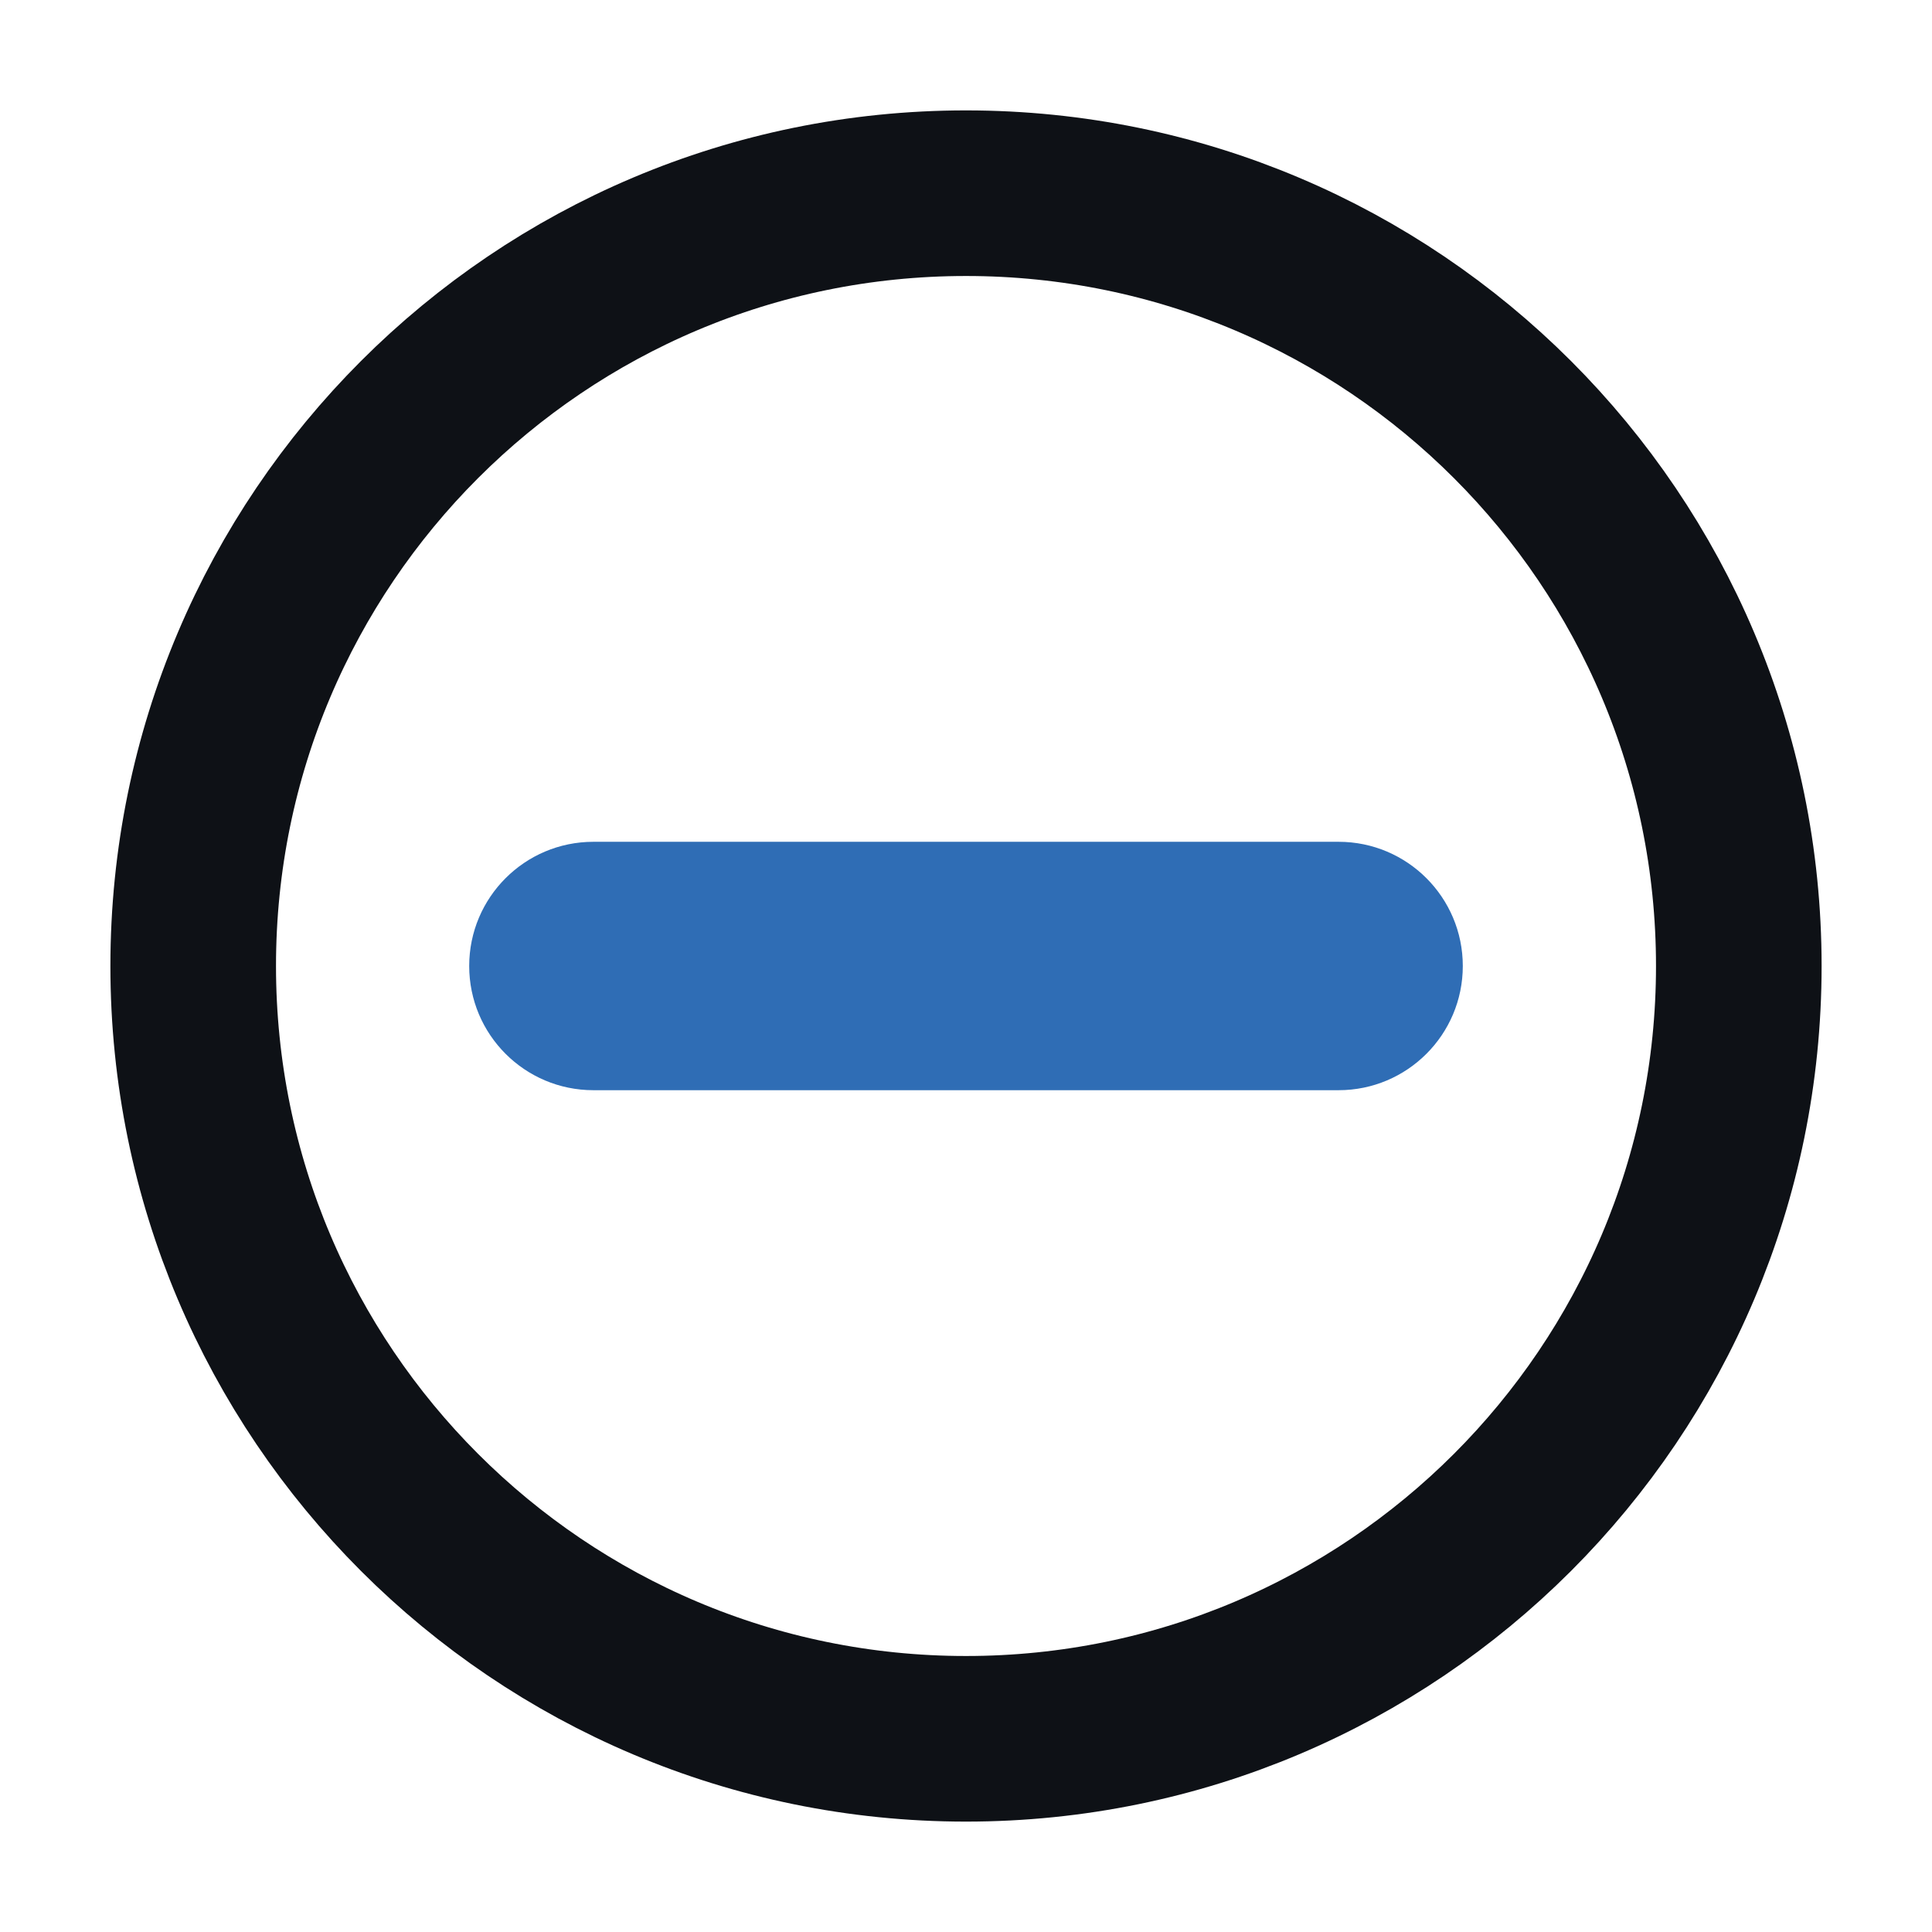
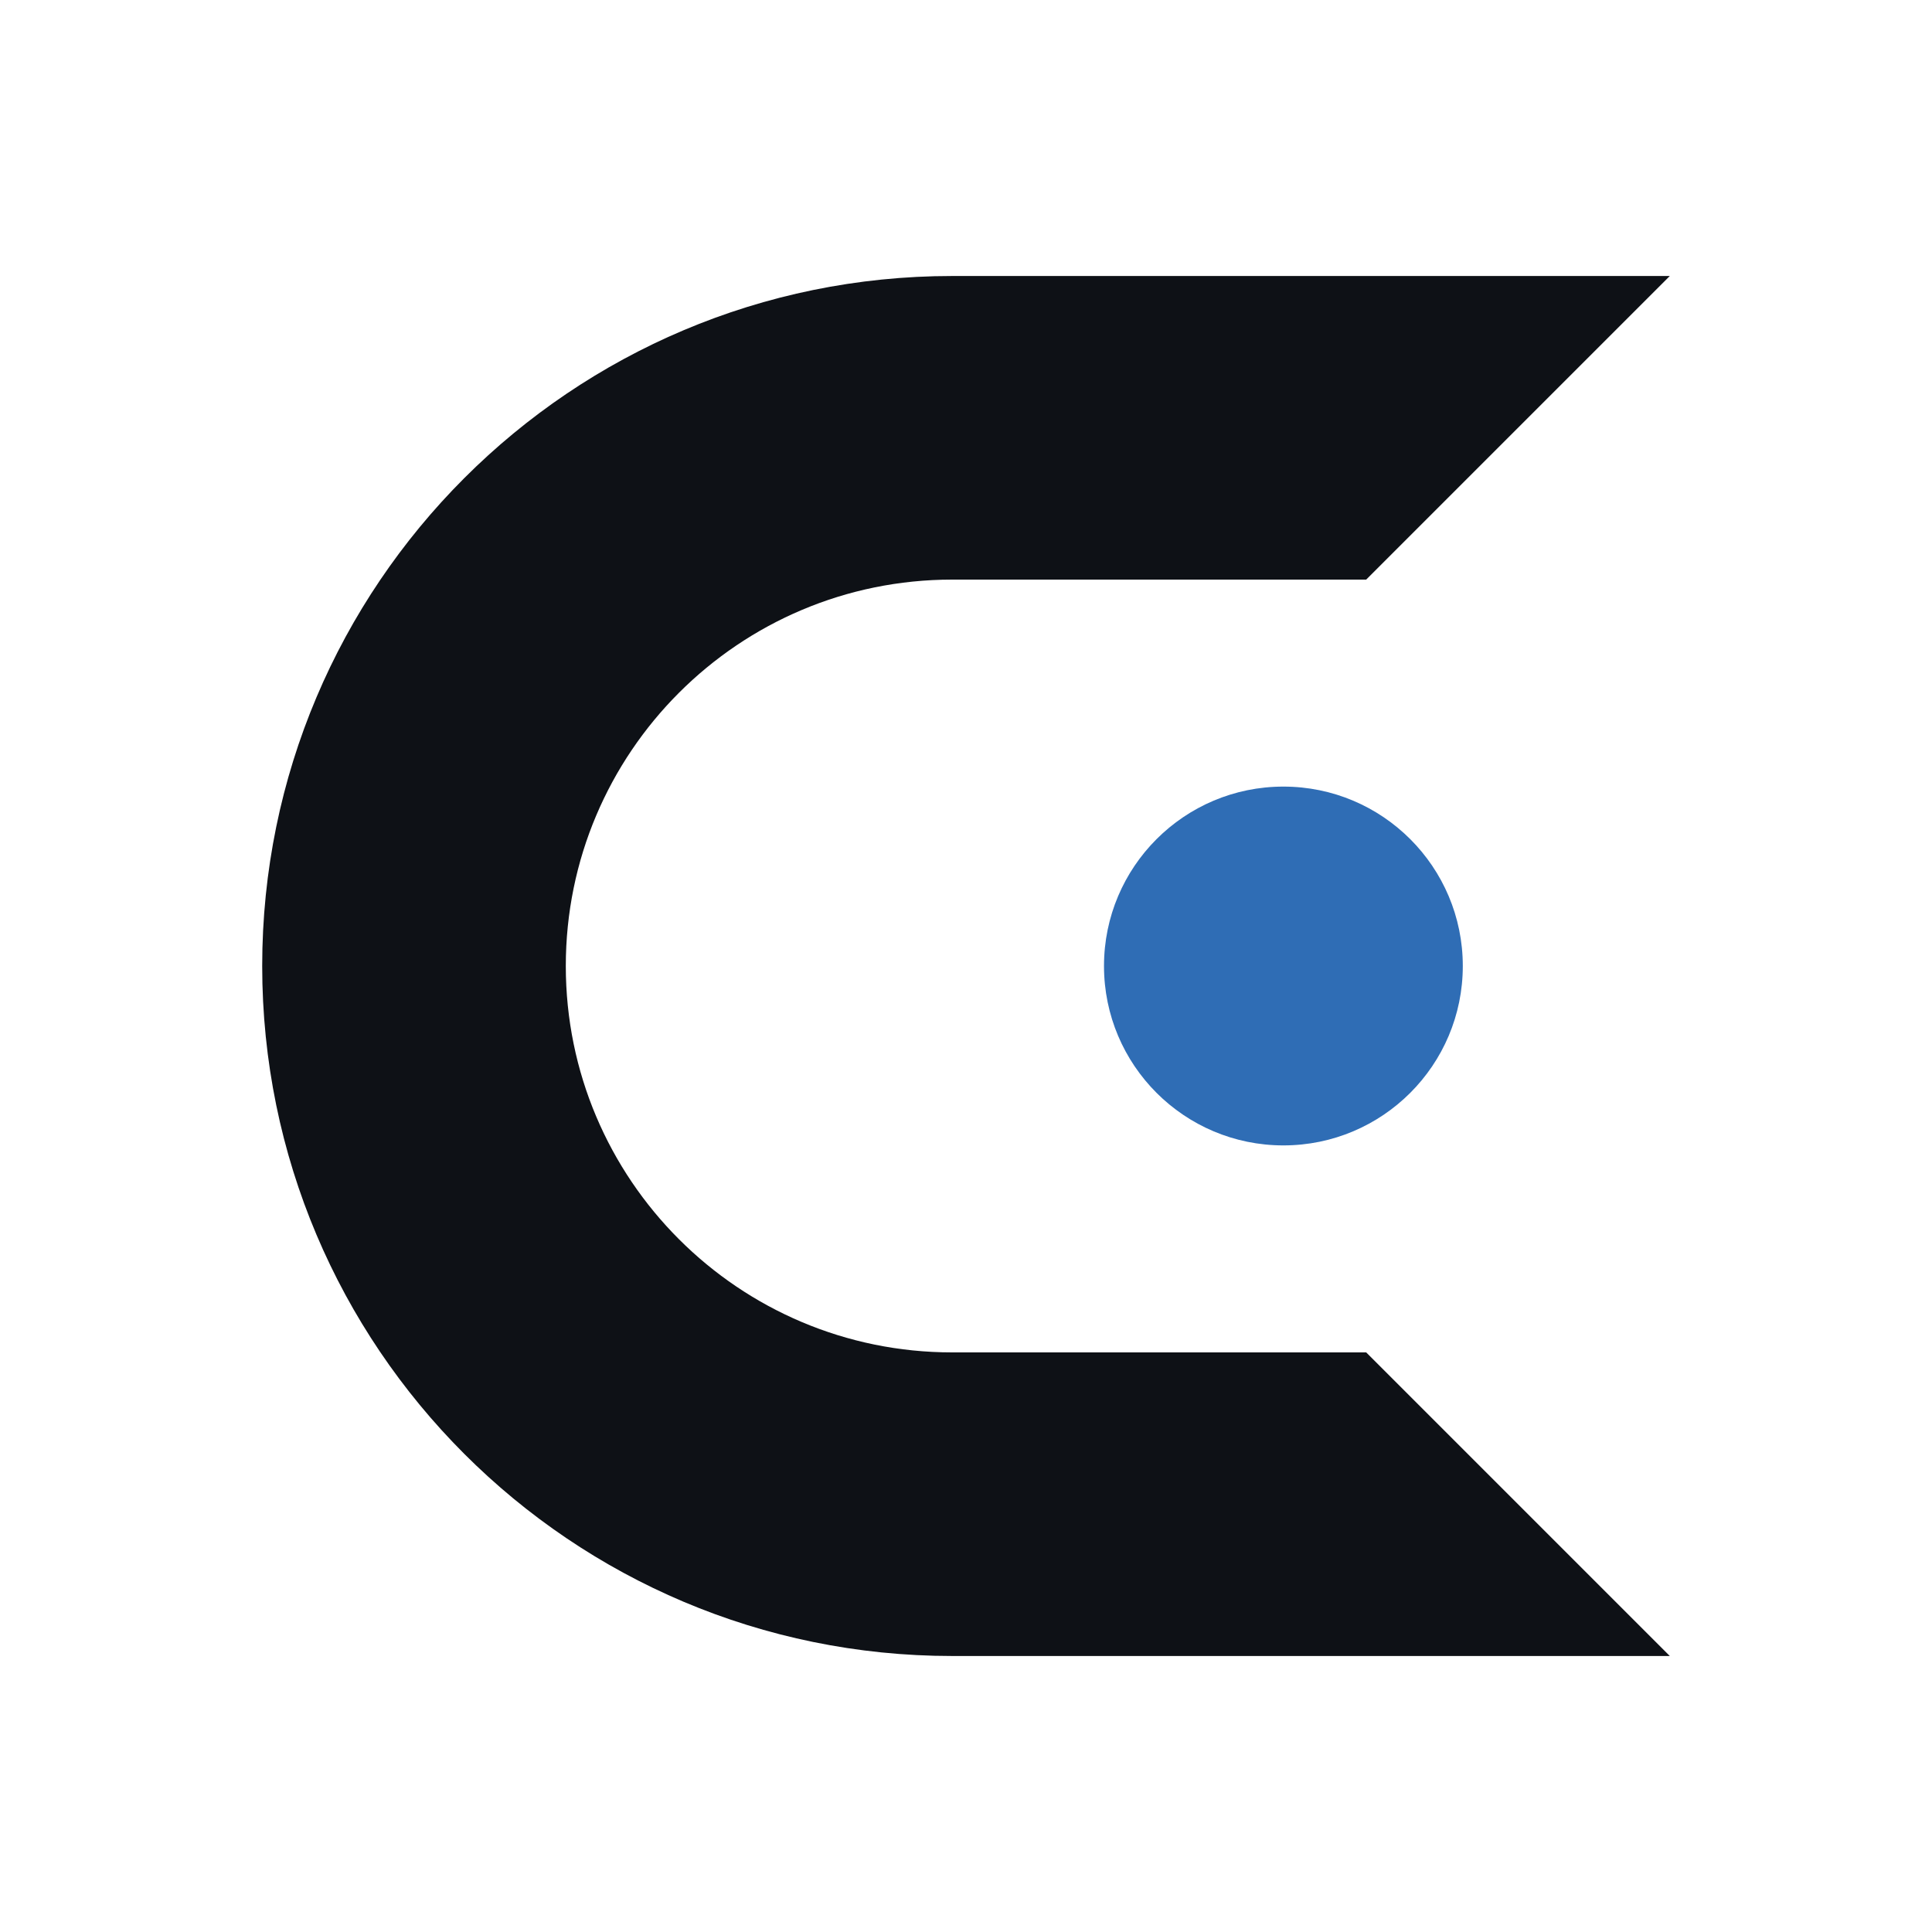
- <svg xmlns="http://www.w3.org/2000/svg" viewBox="0 0 140 140" width="140" height="140" role="img" aria-label="CNE Associates mark">
-   <circle cx="70" cy="70" r="56" fill="none" stroke="#0E1116" stroke-width="12" />
-   <rect x="34" y="61" width="72" height="18" rx="9" fill="#2F6DB5" />
+ <svg xmlns="http://www.w3.org/2000/svg" viewBox="0 0 140 140" width="140" height="140" role="img" aria-label="CNE Associates">
+   <path d="M 121 20 L 69 20 A 50 50 0 0 0 69 120 L 121 120 L 99 98 L 69 98 A 28 28 0 0 1 69 42 L 99 42 Z" fill="#0E1116" />
+   <path d="M 106 70 A 13 13 0 1 0 80 70 A 13 13 0 1 0 106 70 Z" fill="#2F6DB5" />
</svg>
